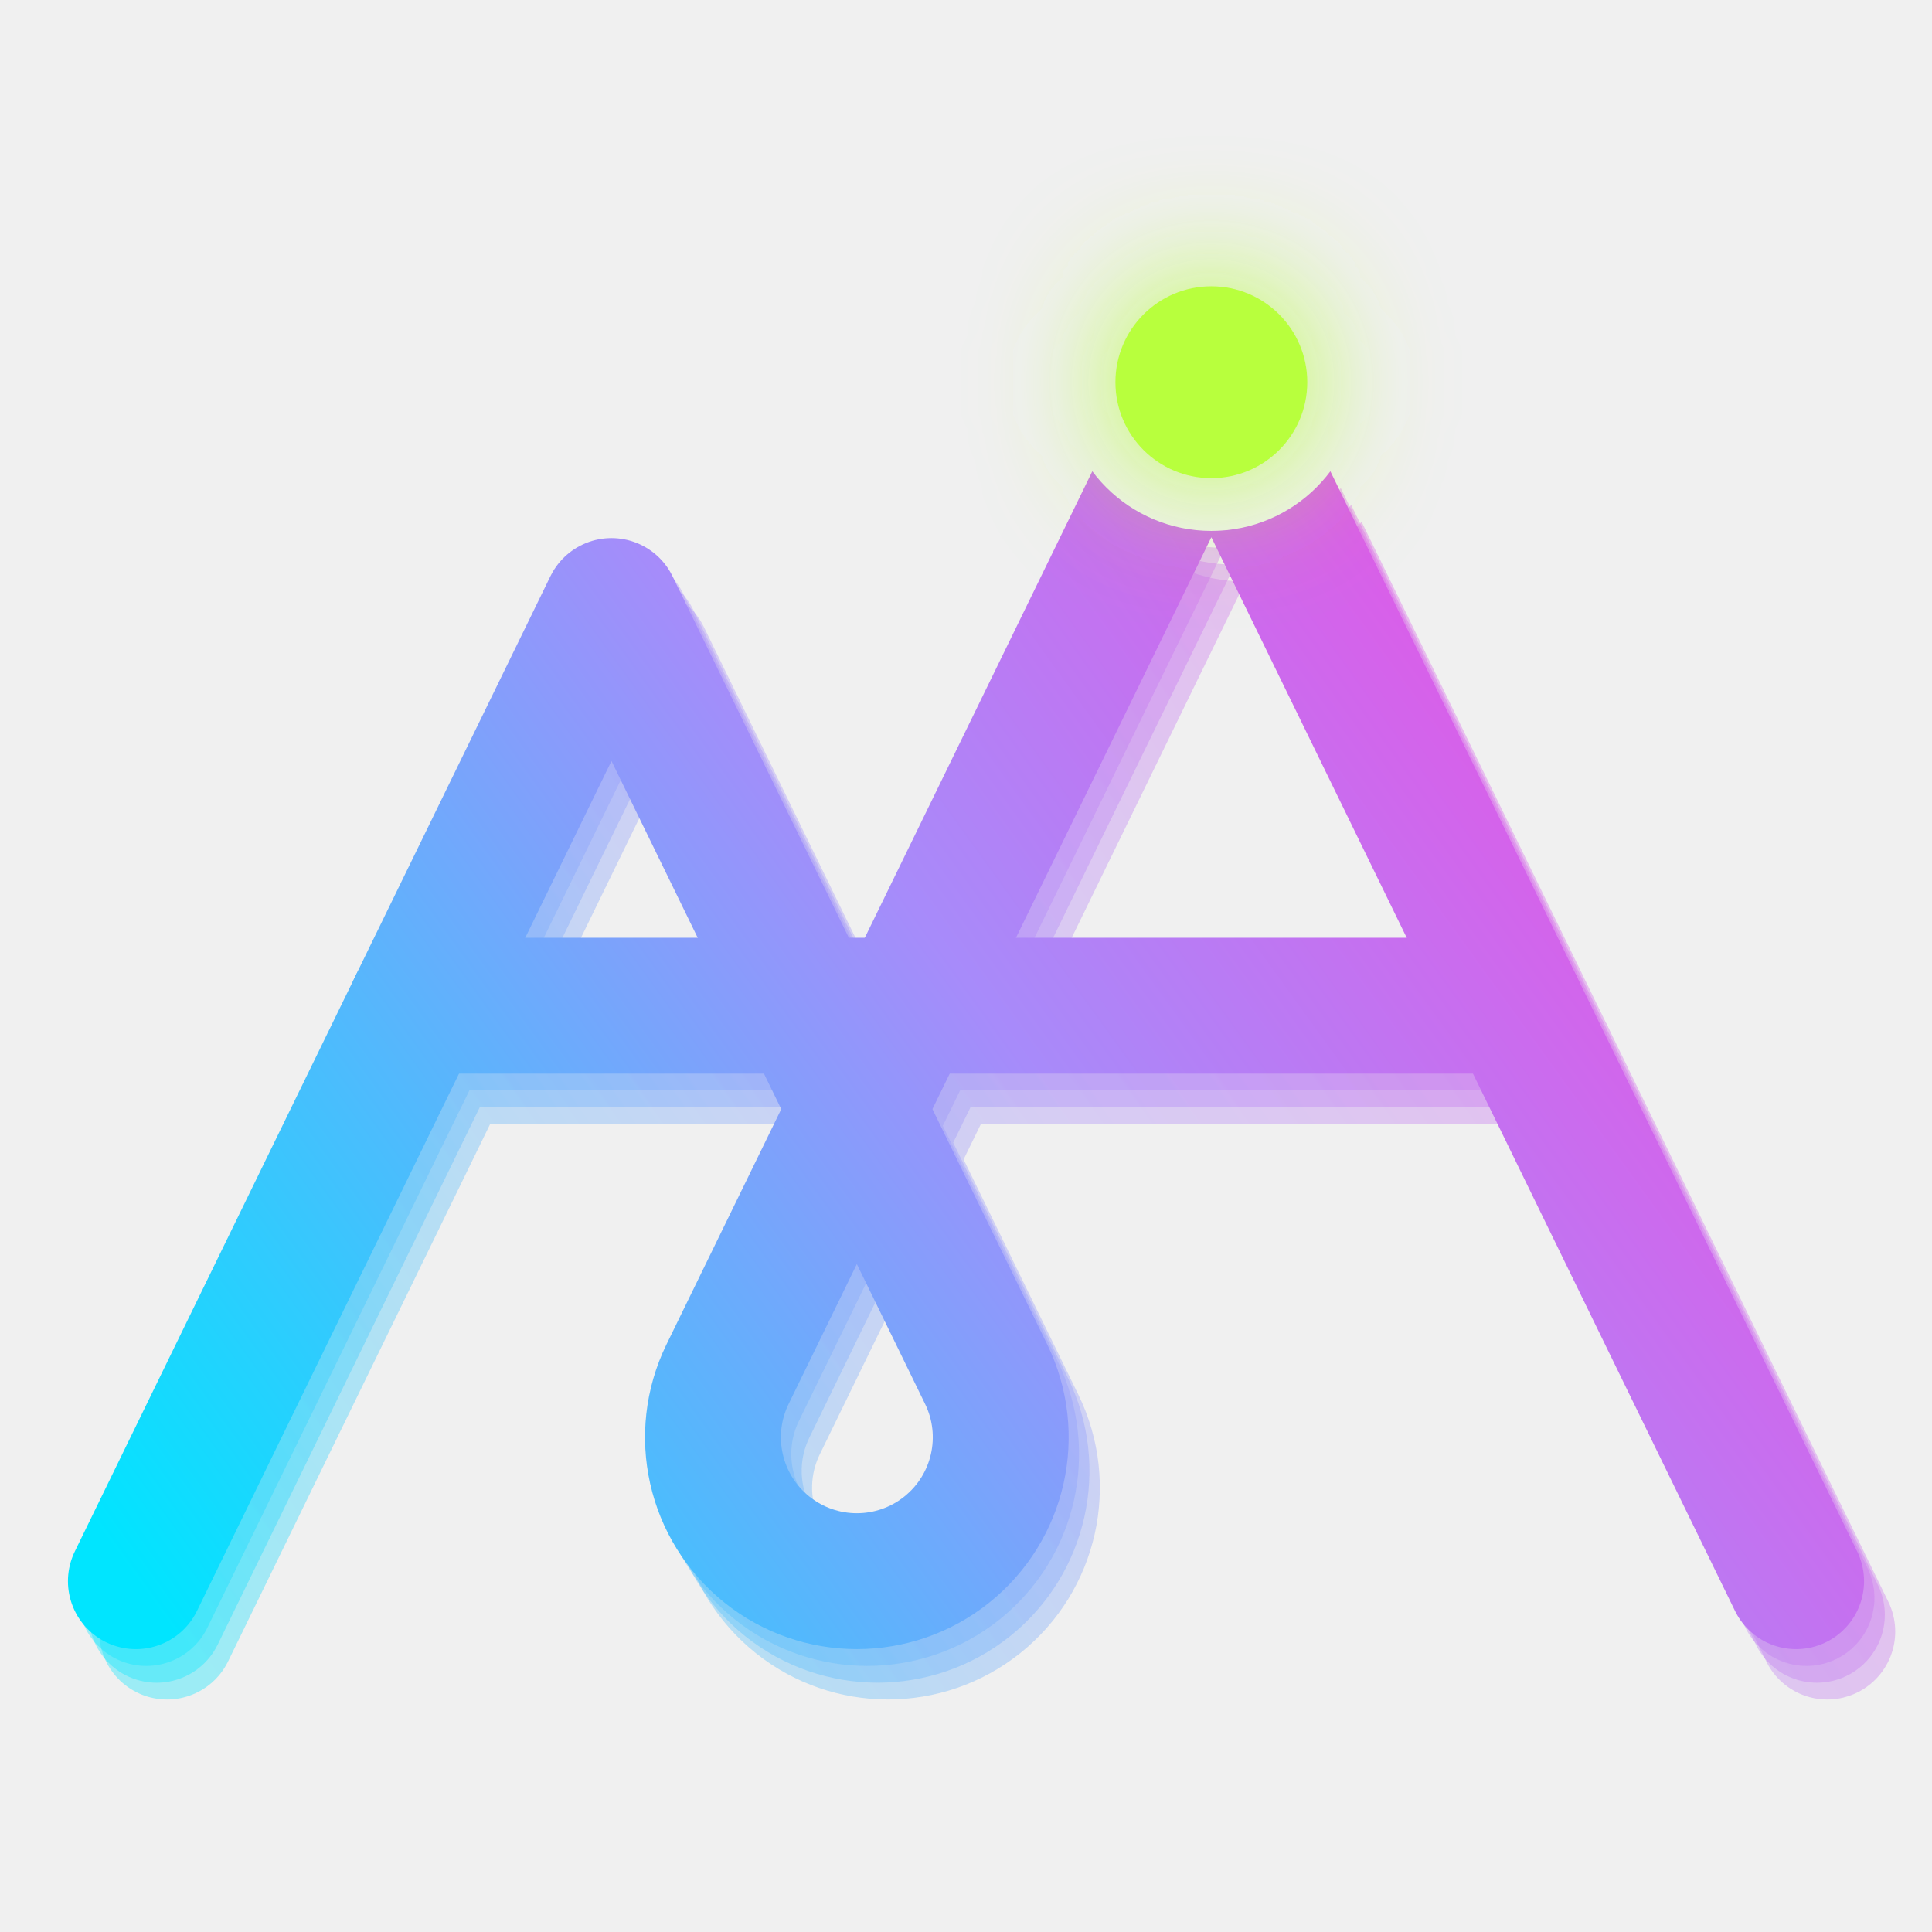
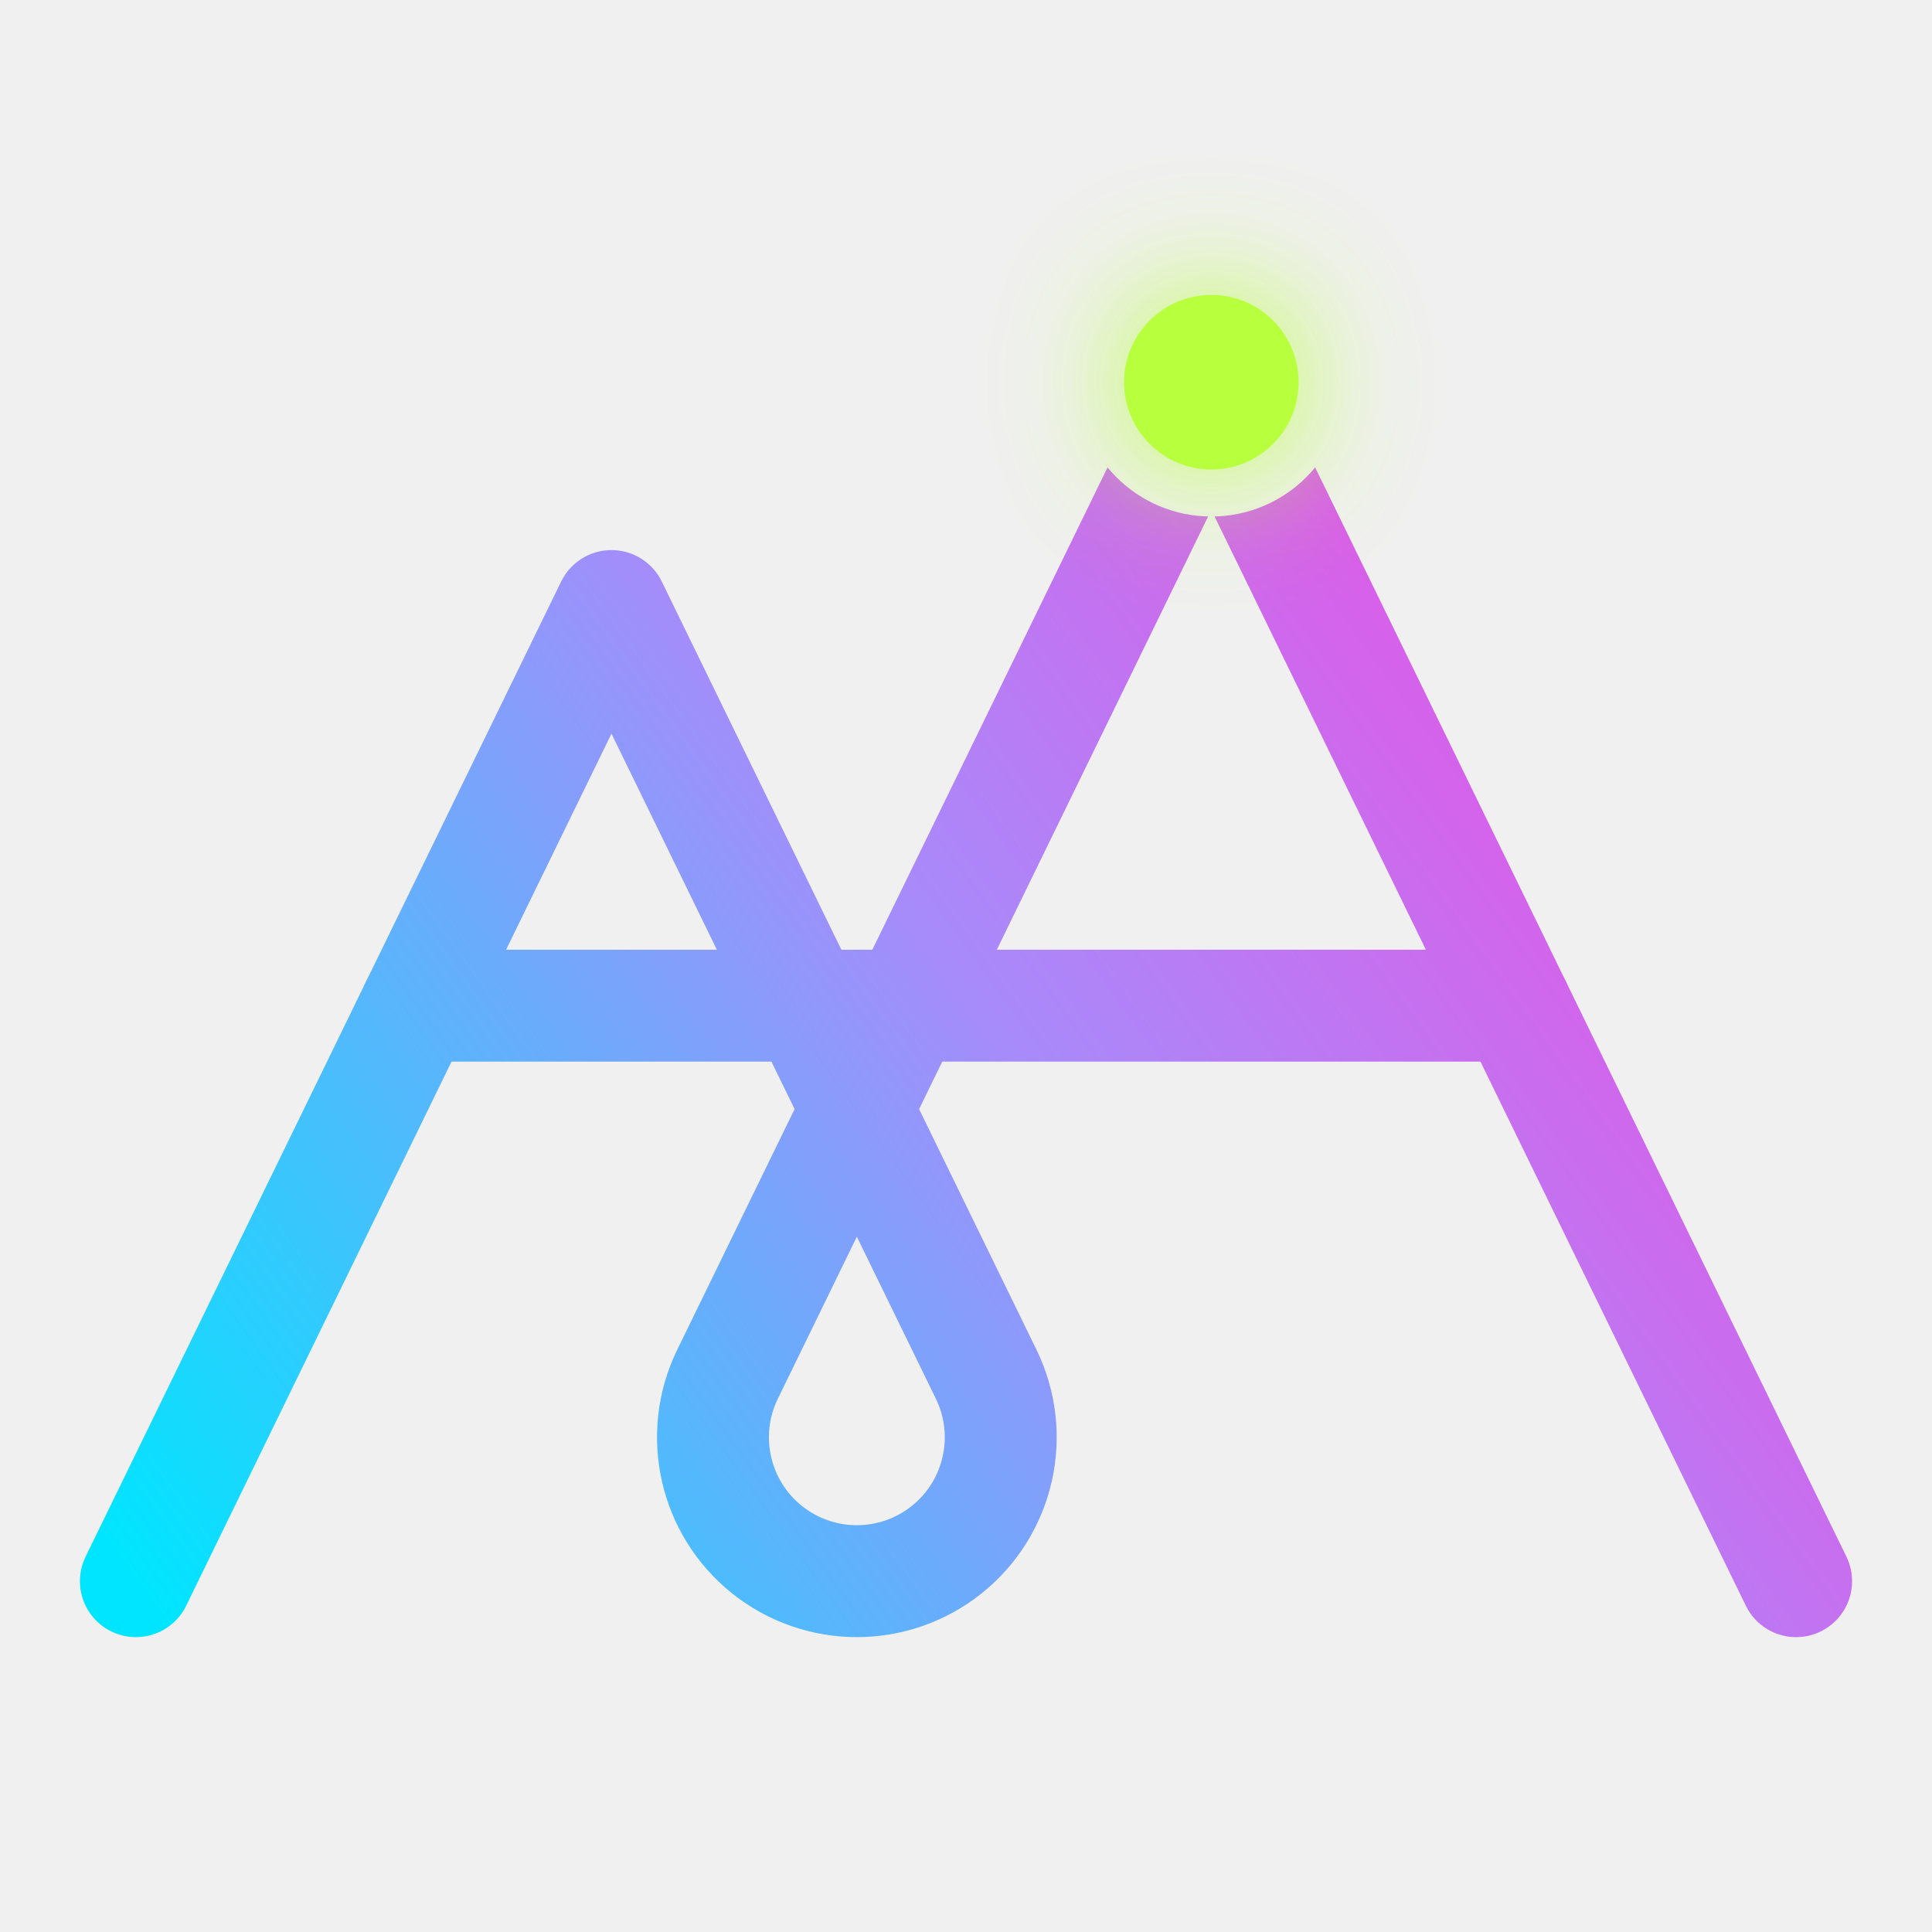
<svg xmlns="http://www.w3.org/2000/svg" viewBox="-16.5 -27.82 241.71 241.71" role="img" aria-labelledby="aa-m-t">
  <defs>
    <linearGradient id="aa-m-grad" gradientUnits="userSpaceOnUse" x1="0.5" y1="170" x2="208.21" y2="20">
      <stop offset="0" stop-color="#00E5FF" />
      <stop offset=".5" stop-color="#A78BFA" />
      <stop offset="1" stop-color="#FF3DDC" />
    </linearGradient>
    <filter id="aa-m-glow" x="-150%" y="-150%" width="400%" height="400%">
      <feGaussianBlur stdDeviation="8.4" />
    </filter>
    <mask id="aa-m-mask" maskUnits="userSpaceOnUse" x="-20" y="-20" width="240" height="220">
      <rect x="-20" y="-20" width="240" height="220" fill="#fff" />
-       <circle cx="135.05" cy="20" r="18.6" fill="#000" />
+       <circle cx="135.05" cy="20" r="16.8" fill="#000" />
    </mask>
  </defs>
-   <g class="relieve" opacity="0.35">
-     <g class="relieve-trazos" transform="translate(3.9 6.3)" fill="none" stroke="url(#aa-m-grad)" stroke-width="17" stroke-linecap="round" stroke-linejoin="round" mask="url(#aa-m-mask)">
-       <path d="M0.5 170 L60 48 L106.88 144.11 A18 18 0 1 1 74.52 144.11 L135.05 20 L208.21 170" />
-       <path d="M35.61 98 L173.09 98" />
-     </g>
-   </g>
-   <g class="relieve" opacity="0.35">
-     <g class="relieve-trazos" transform="translate(2.6 4.2)" fill="none" stroke="url(#aa-m-grad)" stroke-width="17" stroke-linecap="round" stroke-linejoin="round" mask="url(#aa-m-mask)">
-       <path d="M0.5 170 L60 48 L106.88 144.11 A18 18 0 1 1 74.52 144.11 L135.05 20 L208.21 170" />
-       <path d="M35.61 98 L173.09 98" />
-     </g>
-   </g>
-   <g class="relieve" opacity="0.35">
-     <g class="relieve-trazos" transform="translate(1.3 2.1)" fill="none" stroke="url(#aa-m-grad)" stroke-width="17" stroke-linecap="round" stroke-linejoin="round" mask="url(#aa-m-mask)">
-       <path d="M0.5 170 L60 48 L106.88 144.11 A18 18 0 1 1 74.52 144.11 L135.05 20 L208.21 170" />
-       <path d="M35.61 98 L173.09 98" />
-     </g>
-   </g>
-   <g class="trazos" fill="none" stroke="url(#aa-m-grad)" stroke-width="17" stroke-linecap="round" stroke-linejoin="round" mask="url(#aa-m-mask)">
+   <g class="trazos" fill="none" stroke="url(#aa-m-grad)" stroke-width="14" stroke-linecap="round" stroke-linejoin="round" mask="url(#aa-m-mask)">
    <path class="linea" d="M0.5 170 L60 48 L106.88 144.11 A18 18 0 1 1 74.52 144.11 L135.05 20 L208.21 170" />
    <path class="barra" d="M35.61 98 L173.09 98" />
  </g>
-   <circle class="brillo" cx="135.05" cy="20" r="12" fill="#B8FF3D" filter="url(#aa-m-glow)" />
-   <circle class="nodo" cx="135.05" cy="20" r="12" fill="#B8FF3D" />
+   <circle class="brillo" cx="135.05" cy="20" r="10.92" fill="#B8FF3D" filter="url(#aa-m-glow)" />
+   <circle class="nodo" cx="135.05" cy="20" r="10.92" fill="#B8FF3D" />
</svg>
